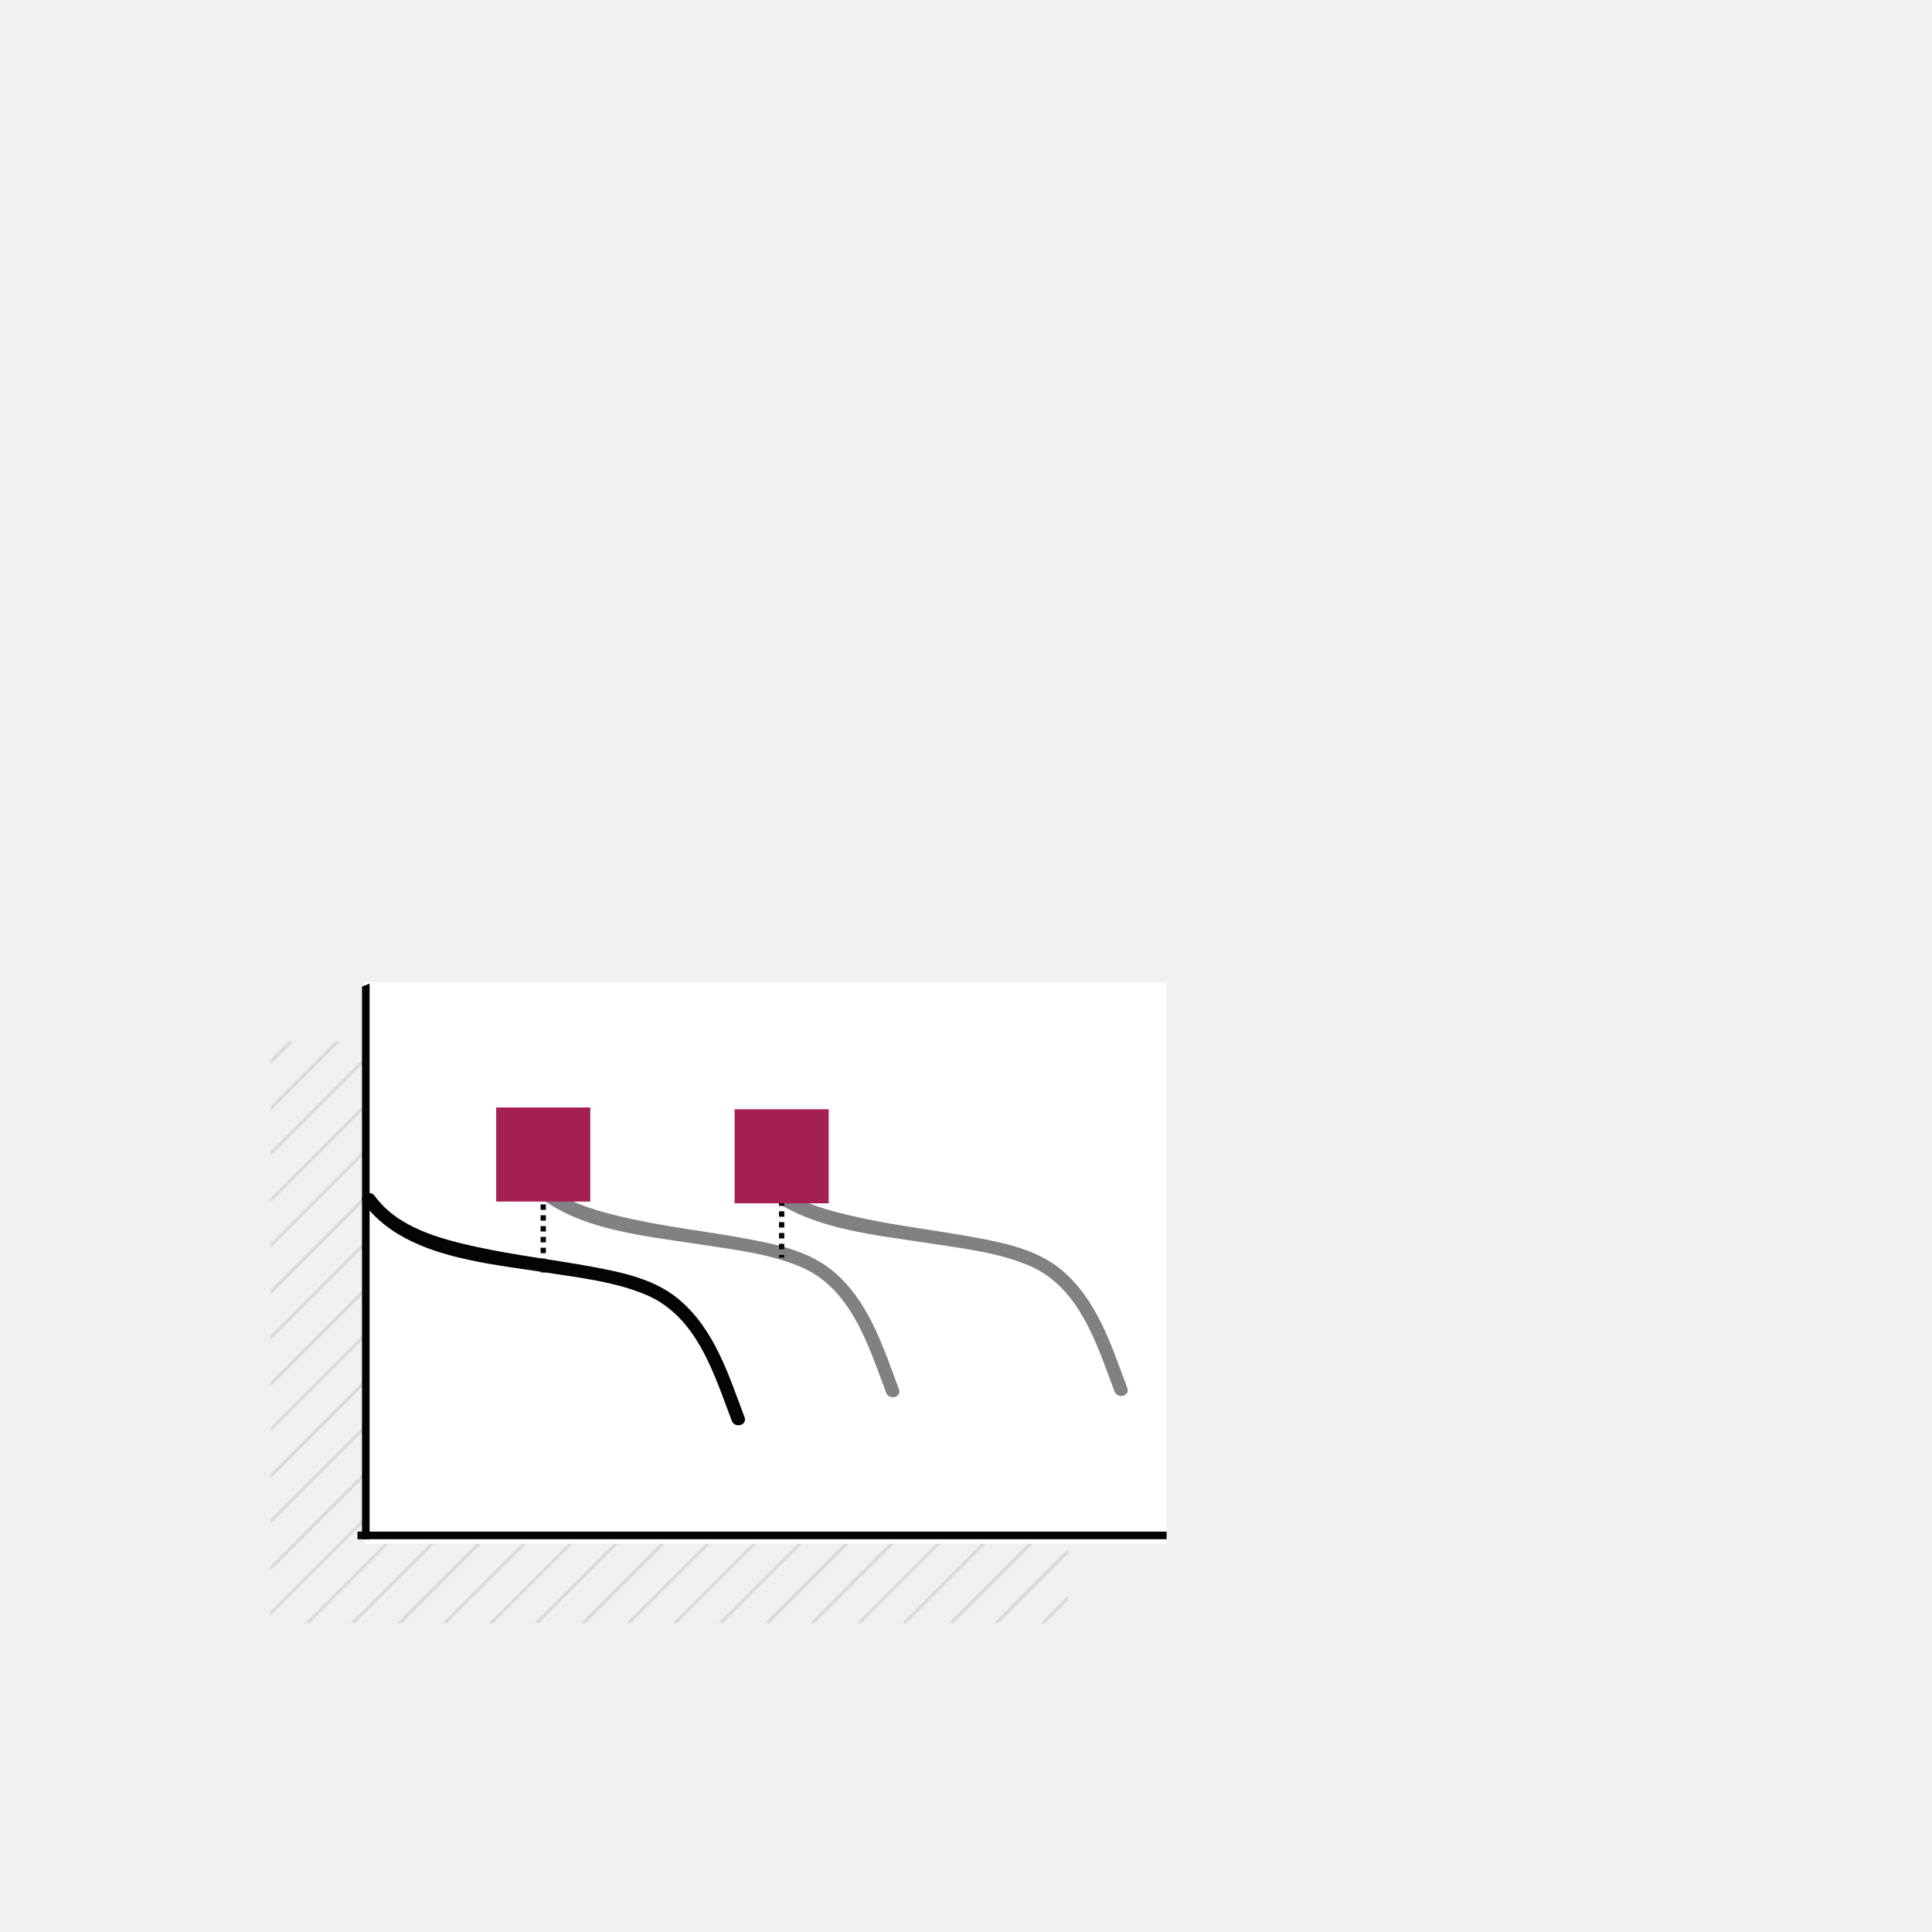
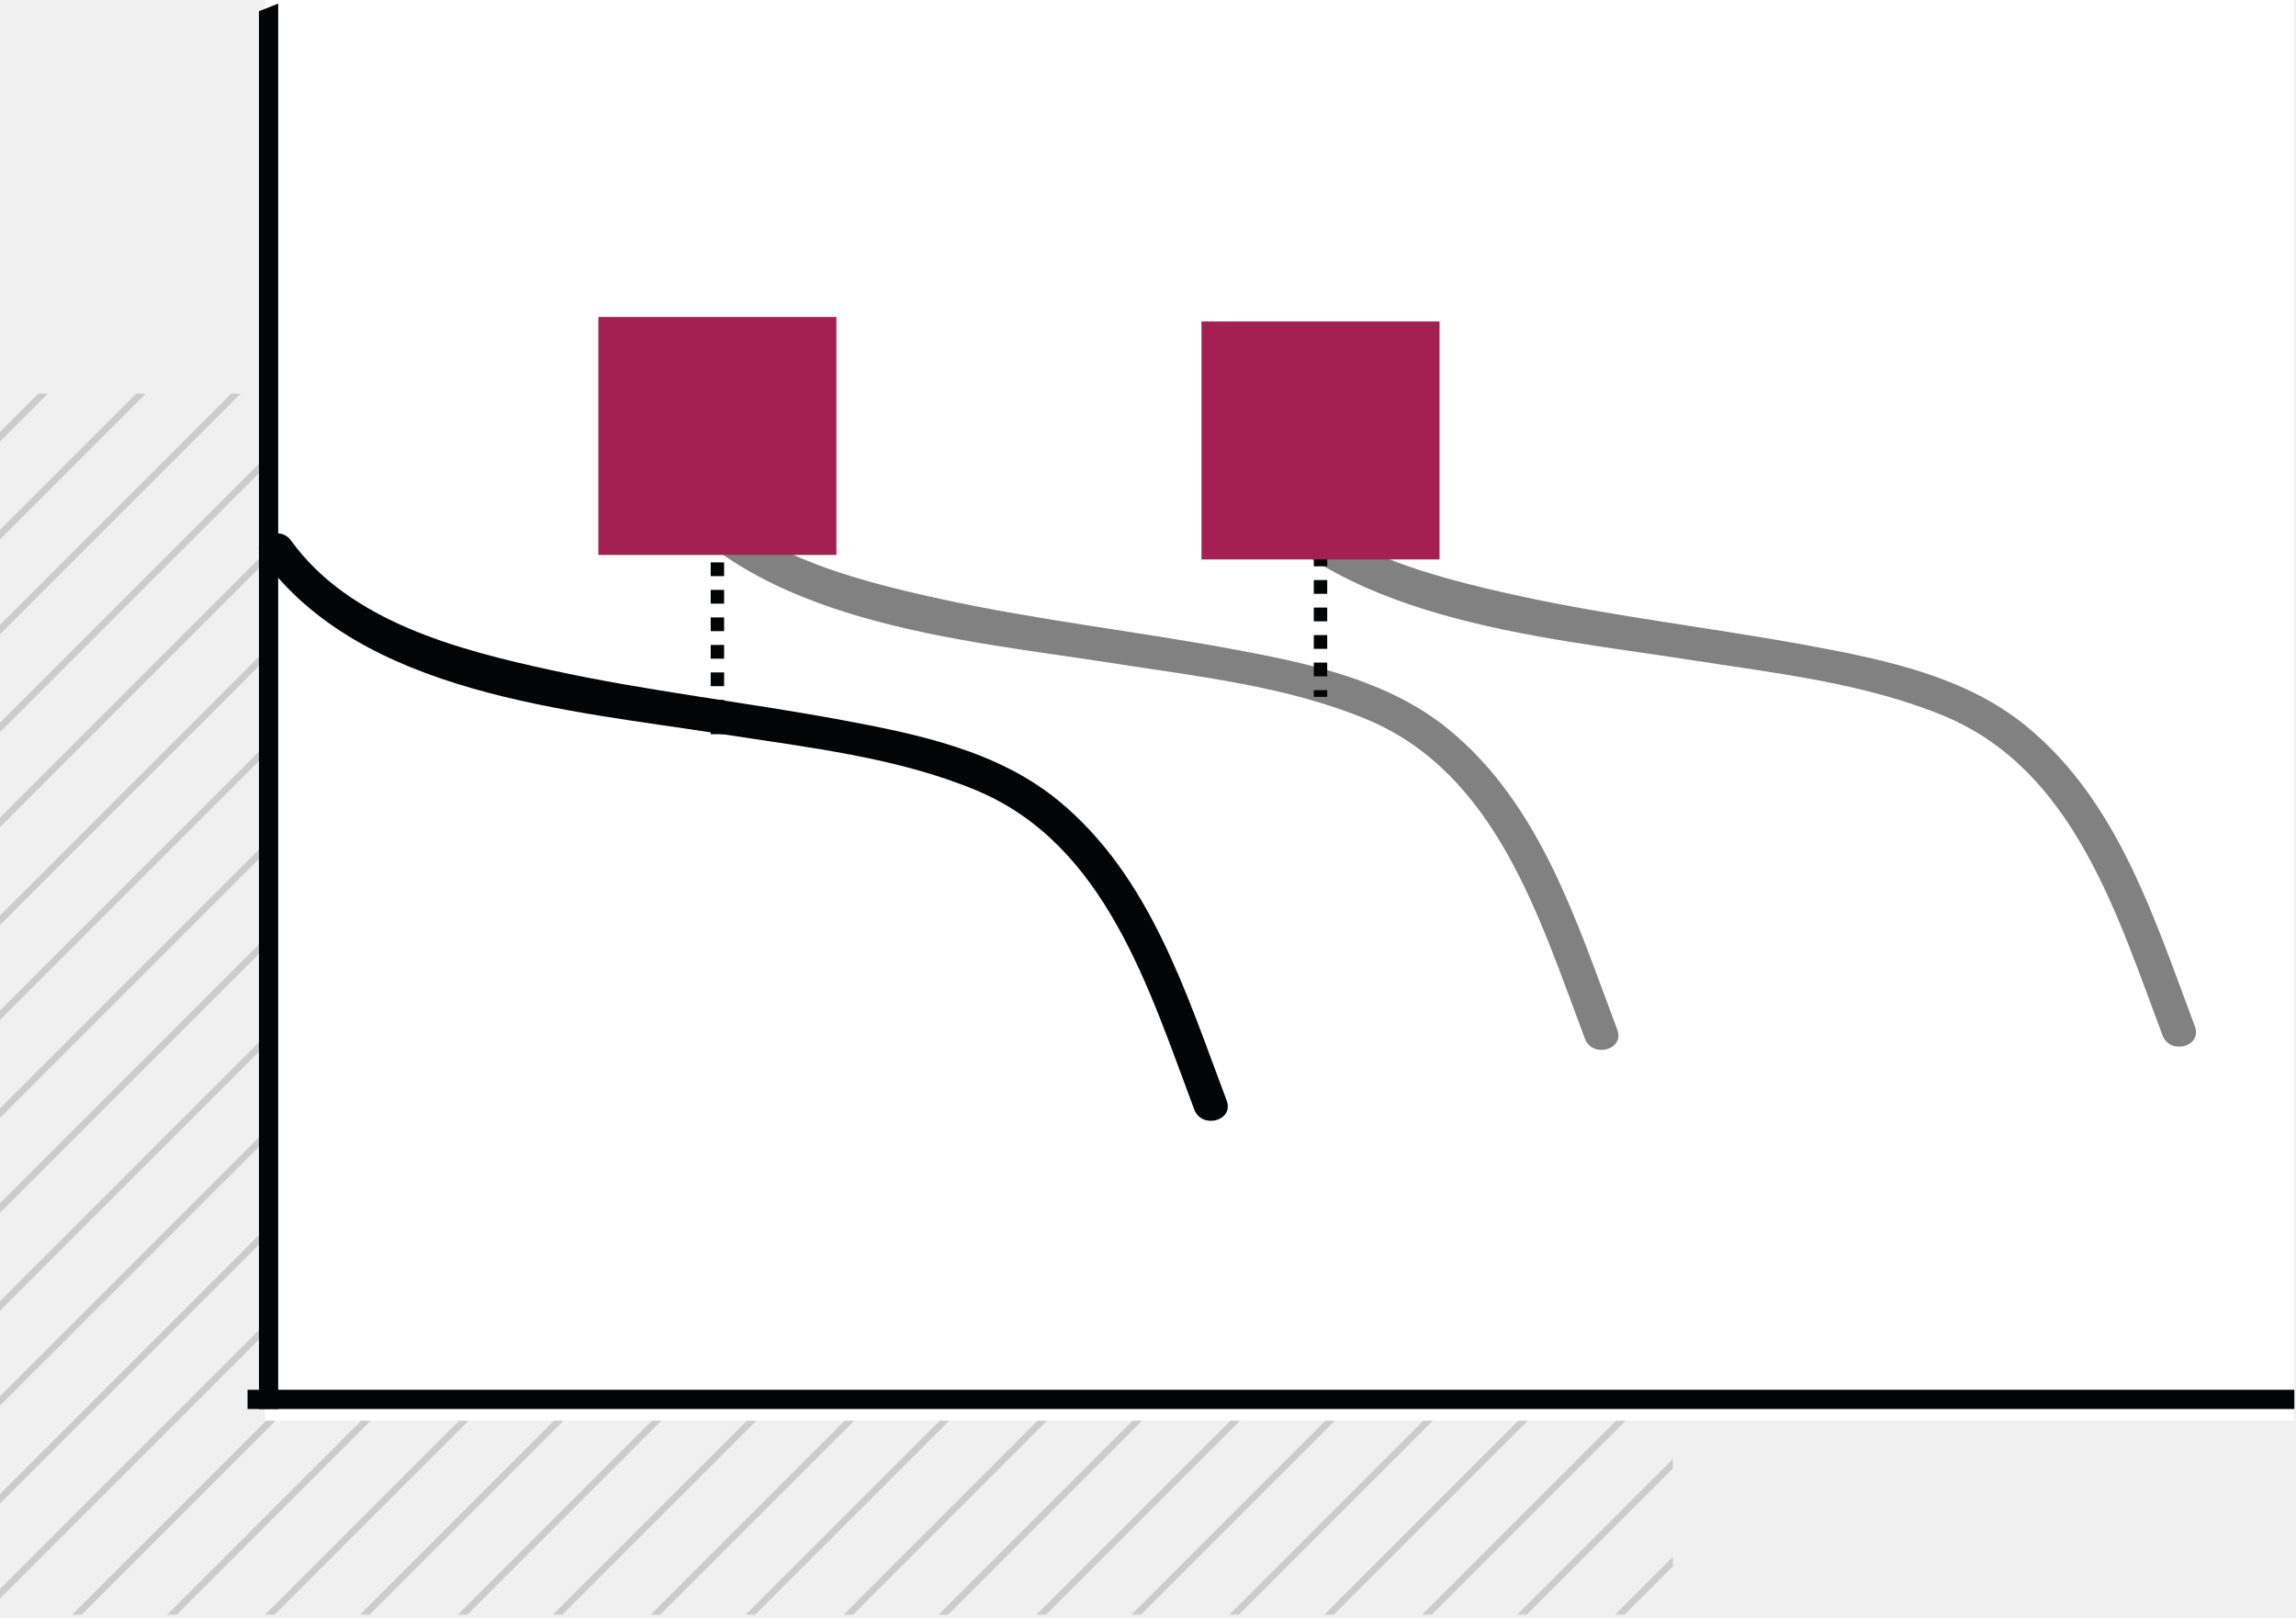
- <svg xmlns="http://www.w3.org/2000/svg" width="100%" height="100%" viewBox="0 0 353 353" version="1.1" xml:space="preserve" style="fill-rule:evenodd;clip-rule:evenodd;stroke-miterlimit:10;">
-   <g opacity="0.6">
-     <g>
-       <clipPath id="_clip1">
-         <rect x="49.465" y="190.23" width="145.693" height="106.356" clip-rule="nonzero" />
-       </clipPath>
-       <g clip-path="url(#_clip1)">
-         <path d="M0,201.163l201.162,-201.162l0.831,0l-201.993,201.993l0,-0.831Z" style="fill:#cdcccc;fill-rule:nonzero;" />
-         <path d="M0,217.959l217.959,-217.959l0.831,0l-218.79,218.79l0,-0.831Z" style="fill:#cdcccc;fill-rule:nonzero;" />
-         <path d="M0,234.756l234.755,-234.756l0.832,0l-235.587,235.587l0,-0.831Z" style="fill:#cdcccc;fill-rule:nonzero;" />
-         <path d="M0,251.552l251.552,-251.552l0.832,0l-252.384,252.383l0,-0.831Z" style="fill:#cdcccc;fill-rule:nonzero;" />
-         <path d="M0,268.349l268.349,-268.349l0.831,0l-269.18,269.18l0,-0.831Z" style="fill:#cdcccc;fill-rule:nonzero;" />
-         <path d="M0,285.146l285.145,-285.146l0.832,0l-285.977,285.977l0,-0.831Z" style="fill:#cdcccc;fill-rule:nonzero;" />
-         <path d="M0,301.942l301.942,-301.942l0.831,0l-302.773,302.773l0,-0.831Z" style="fill:#cdcccc;fill-rule:nonzero;" />
-         <path d="M0,318.739l318.739,-318.739l0.831,0l-319.57,319.57l0,-0.831Z" style="fill:#cdcccc;fill-rule:nonzero;" />
-         <path d="M0,335.536l335.535,-335.536l0.832,0l-336.367,336.367l0,-0.831Z" style="fill:#cdcccc;fill-rule:nonzero;" />
-         <path d="M352.748,0l0,0.416l-352.332,352.332l-0.416,0l0,-0.416l352.332,-352.332l0.416,0Z" style="fill:#cdcccc;fill-rule:nonzero;" />
-         <path d="M352.748,17.213l-335.535,335.536l-0.832,0l336.367,-336.367l0,0.831Z" style="fill:#cdcccc;fill-rule:nonzero;" />
-         <path d="M352.748,34.009l-318.739,318.739l-0.831,0l319.57,-319.57l0,0.831Z" style="fill:#cdcccc;fill-rule:nonzero;" />
-         <path d="M352.748,50.806l-301.942,301.942l-0.831,0l302.773,-302.773l0,0.831Z" style="fill:#cdcccc;fill-rule:nonzero;" />
-         <path d="M352.748,67.603l-285.145,285.146l-0.832,0l285.977,-285.977l0,0.831Z" style="fill:#cdcccc;fill-rule:nonzero;" />
-         <path d="M352.748,84.399l-268.349,268.349l-0.831,0l269.18,-269.18l0,0.831Z" style="fill:#cdcccc;fill-rule:nonzero;" />
-         <path d="M352.748,101.196l-251.552,251.552l-0.831,0l252.383,-252.383l0,0.831Z" style="fill:#cdcccc;fill-rule:nonzero;" />
-         <path d="M352.748,117.993l-234.755,234.756l-0.832,0l235.587,-235.587l0,0.831Z" style="fill:#cdcccc;fill-rule:nonzero;" />
-         <path d="M352.748,134.789l-217.959,217.959l-0.831,0l218.79,-218.79l0,0.831Z" style="fill:#cdcccc;fill-rule:nonzero;" />
-         <path d="M352.748,151.586l-201.162,201.162l-0.831,0l201.993,-201.993l0,0.831Z" style="fill:#cdcccc;fill-rule:nonzero;" />
-         <path d="M352.748,168.383l-184.365,184.366l-0.832,0l185.197,-185.197l0,0.831Z" style="fill:#cdcccc;fill-rule:nonzero;" />
-         <path d="M352.748,185.179l-167.569,167.569l-0.831,0l168.4,-168.4l0,0.831Z" style="fill:#cdcccc;fill-rule:nonzero;" />
-         <path d="M0,192.638l192.637,-192.637l0.832,0l-193.469,193.468l0,-0.831Z" style="fill:#cdcccc;fill-rule:nonzero;" />
-         <path d="M0,209.434l209.434,-209.434l0.831,0l-210.265,210.265l0,-0.831Z" style="fill:#cdcccc;fill-rule:nonzero;" />
-         <path d="M0,226.231l226.231,-226.231l0.831,0l-227.062,227.062l0,-0.831Z" style="fill:#cdcccc;fill-rule:nonzero;" />
-         <path d="M0,243.028l243.027,-243.027l0.832,0l-243.859,243.858l0,-0.831Z" style="fill:#cdcccc;fill-rule:nonzero;" />
-         <path d="M0,259.824l259.824,-259.824l0.831,0l-260.655,260.655l0,-0.831Z" style="fill:#cdcccc;fill-rule:nonzero;" />
-         <path d="M0,276.621l276.621,-276.621l0.831,0l-277.452,277.452l0,-0.831Z" style="fill:#cdcccc;fill-rule:nonzero;" />
-         <path d="M0,293.418l293.417,-293.417l0.832,0l-294.249,294.248l0,-0.831Z" style="fill:#cdcccc;fill-rule:nonzero;" />
-         <path d="M0,310.215l310.214,-310.214l0.832,0l-311.046,311.045l0,-0.831Z" style="fill:#cdcccc;fill-rule:nonzero;" />
-         <path d="M0,327.011l327.011,-327.011l0.831,0l-327.842,327.842l0,-0.831Z" style="fill:#cdcccc;fill-rule:nonzero;" />
-         <path d="M0,343.808l343.807,-343.807l0.832,0l-344.639,344.638l0,-0.831Z" style="fill:#cdcccc;fill-rule:nonzero;" />
-         <path d="M352.748,8.688l-344.06,344.06l-0.832,0l344.892,-344.891l0,0.831Z" style="fill:#cdcccc;fill-rule:nonzero;" />
-         <path d="M352.748,25.485l-327.263,327.264l-0.832,0l328.095,-328.095l0,0.831Z" style="fill:#cdcccc;fill-rule:nonzero;" />
-         <path d="M352.748,42.281l-310.467,310.467l-0.831,0l311.298,-311.298l0,0.831Z" style="fill:#cdcccc;fill-rule:nonzero;" />
-         <path d="M352.748,59.078l-293.67,293.67l-0.832,0l294.502,-294.501l0,0.831Z" style="fill:#cdcccc;fill-rule:nonzero;" />
-         <path d="M352.748,75.875l-276.873,276.874l-0.832,0l277.705,-277.705l0,0.831Z" style="fill:#cdcccc;fill-rule:nonzero;" />
-         <path d="M352.748,92.671l-260.077,260.077l-0.831,0l260.908,-260.908l0,0.831Z" style="fill:#cdcccc;fill-rule:nonzero;" />
-         <path d="M352.748,109.468l-243.28,243.28l-0.832,0l244.112,-244.111l0,0.831Z" style="fill:#cdcccc;fill-rule:nonzero;" />
-         <path d="M352.748,126.265l-226.483,226.484l-0.832,0l227.315,-227.315l0,0.831Z" style="fill:#cdcccc;fill-rule:nonzero;" />
-         <path d="M352.748,143.061l-209.687,209.687l-0.831,0l210.518,-210.518l0,0.831Z" style="fill:#cdcccc;fill-rule:nonzero;" />
-         <path d="M352.748,159.858l-192.89,192.89l-0.832,0l193.722,-193.721l0,0.831Z" style="fill:#cdcccc;fill-rule:nonzero;" />
-         <path d="M352.748,176.655l-176.093,176.094l-0.832,0l176.925,-176.925l0,0.831Z" style="fill:#cdcccc;fill-rule:nonzero;" />
-         <path d="M352.748,193.451l-159.297,159.297l-0.831,0l160.128,-160.128l0,0.831Z" style="fill:#cdcccc;fill-rule:nonzero;" />
-       </g>
-     </g>
+ <svg xmlns="http://www.w3.org/2000/svg" width="100%" height="100%" viewBox="0 0 691 487" version="1.1" xml:space="preserve" style="fill-rule:evenodd;clip-rule:evenodd;stroke-miterlimit:10;">
+   <path d="M99.017,118.504l-99.017,99.017l0,2.871l101.888,-101.888l-2.871,0Z" style="fill:#cdcccc;fill-rule:nonzero;" />
+   <path d="M157.06,118.504l-157.059,157.058l0,2.871l159.929,-159.929l-2.87,0Z" style="fill:#cdcccc;fill-rule:nonzero;" />
+   <path d="M215.1,118.504l-215.096,215.096l0,2.875l217.966,-217.971l-2.87,0Z" style="fill:#cdcccc;fill-rule:nonzero;" />
+   <path d="M273.141,118.504l-273.138,273.138l0,2.875l276.013,-276.013l-2.875,0Z" style="fill:#cdcccc;fill-rule:nonzero;" />
+   <path d="M331.183,118.504l-331.183,331.179l0,2.875l334.054,-334.054l-2.871,0Z" style="fill:#cdcccc;fill-rule:nonzero;" />
+   <path d="M389.226,118.504l-367.517,367.517l2.871,0l367.517,-367.517l-2.871,0Z" style="fill:#cdcccc;fill-rule:nonzero;" />
+   <path d="M447.268,118.504l-367.516,367.517l2.871,0l367.516,-367.517l-2.871,0Z" style="fill:#cdcccc;fill-rule:nonzero;" />
+   <path d="M137.792,486.022l2.871,0l362.792,-362.791l0,-2.871l-365.663,365.662Z" style="fill:#cdcccc;fill-rule:nonzero;" />
+   <path d="M195.834,486.022l2.871,0l304.75,-304.75l0,-2.87l-307.621,307.62Z" style="fill:#cdcccc;fill-rule:nonzero;" />
+   <path d="M253.876,486.022l2.871,0l246.708,-246.708l0,-2.871l-249.579,249.579Z" style="fill:#cdcccc;fill-rule:nonzero;" />
+   <path d="M311.916,486.022l2.875,0l188.662,-188.662l0,-2.875l-191.537,191.537Z" style="fill:#cdcccc;fill-rule:nonzero;" />
+   <path d="M369.958,486.022l2.871,0l130.625,-130.625l0,-2.87l-133.496,133.495Z" style="fill:#cdcccc;fill-rule:nonzero;" />
+   <path d="M428.001,486.022l2.871,0l72.583,-72.583l0,-2.871l-75.454,75.454Z" style="fill:#cdcccc;fill-rule:nonzero;" />
+   <path d="M486.043,486.022l2.871,0l14.542,-14.537l0,-2.875l-17.413,17.412Z" style="fill:#cdcccc;fill-rule:nonzero;" />
+   <path d="M69.558,118.504l-69.554,69.554l0,2.875l72.429,-72.429l-2.875,0Z" style="fill:#cdcccc;fill-rule:nonzero;" />
+   <path d="M127.6,118.504l-127.596,127.596l0,2.875l130.471,-130.471l-2.875,0Z" style="fill:#cdcccc;fill-rule:nonzero;" />
+   <path d="M185.642,118.504l-185.642,185.642l0,2.871l188.513,-188.513l-2.871,0Z" style="fill:#cdcccc;fill-rule:nonzero;" />
+   <path d="M243.685,118.504l-243.684,243.683l0,2.871l246.554,-246.554l-2.87,0Z" style="fill:#cdcccc;fill-rule:nonzero;" />
+   <path d="M301.727,118.504l-301.725,301.725l0,2.871l304.596,-304.596l-2.871,0Z" style="fill:#cdcccc;fill-rule:nonzero;" />
+   <path d="M359.77,118.504l-359.767,359.767l0,2.875l362.637,-362.642l-2.87,0Z" style="fill:#cdcccc;fill-rule:nonzero;" />
+   <path d="M417.81,118.504l-367.516,367.517l2.871,0l367.516,-367.517l-2.871,0Z" style="fill:#cdcccc;fill-rule:nonzero;" />
+   <path d="M475.851,118.504l-367.517,367.517l2.875,0l367.517,-367.517l-2.875,0Z" style="fill:#cdcccc;fill-rule:nonzero;" />
+   <path d="M166.375,486.022l2.87,0l334.209,-334.208l0,-2.871l-337.079,337.079Z" style="fill:#cdcccc;fill-rule:nonzero;" />
+   <path d="M224.417,486.022l2.871,0l276.167,-276.166l0,-2.871l-279.038,279.037Z" style="fill:#cdcccc;fill-rule:nonzero;" />
+   <path d="M282.46,486.022l2.87,0l218.125,-218.12l0,-2.875l-220.995,220.995Z" style="fill:#cdcccc;fill-rule:nonzero;" />
+   <path d="M340.502,486.022l2.871,0l160.083,-160.079l0,-2.875l-162.954,162.954Z" style="fill:#cdcccc;fill-rule:nonzero;" />
+   <path d="M398.544,486.022l2.871,0l102.041,-102.037l0,-2.875l-104.912,104.912Z" style="fill:#cdcccc;fill-rule:nonzero;" />
+   <path d="M456.586,486.022l2.871,0l43.996,-43.995l0,-2.875l-46.867,46.87Z" style="fill:#cdcccc;fill-rule:nonzero;" />
+   <path d="M40.975,118.504l-40.971,40.971l0,2.875l43.841,-43.846l-2.87,0Z" style="fill:#cdcccc;fill-rule:nonzero;" />
+   <path d="M11.518,118.504l-11.516,11.517l0,2.871l14.387,-14.388l-2.871,0Z" style="fill:#cdcccc;fill-rule:nonzero;" />
+   <rect x="79.799" y="0" width="610.692" height="427.604" style="fill:#fff;" />
+   <path d="M83.724,424.109l-5.788,0l0,-420.738l5.788,-2.287l0,423.025Z" style="fill:#030405;fill-rule:nonzero;" />
+   <rect x="74.503" y="418.321" width="615.987" height="5.787" style="fill:#030405;" />
+   <path d="M78.867,167.828c29.829,41.258 92.471,45.933 138.5,53.142c25.45,3.987 52.504,6.92 76.463,16.925c38.987,16.283 51.95,59.891 65.591,96.054c2.275,6.033 12.055,3.416 9.755,-2.688c-12.192,-32.312 -22.946,-67.479 -50.605,-90.246c-18.32,-15.079 -42.466,-20.054 -65.237,-24.291c-29.058,-5.409 -58.488,-8.692 -87.379,-14.996c-27.971,-6.1 -60.684,-14.563 -78.354,-39.004c-3.78,-5.225 -12.555,-0.184 -8.734,5.104" style="fill:#030405;fill-rule:nonzero;" />
+   <g opacity="0.5">
+     <path d="M196.42,146.483c29.829,41.258 92.471,45.933 138.5,53.142c25.45,3.983 52.504,6.92 76.462,16.925c38.988,16.283 51.95,59.891 65.592,96.054c2.275,6.033 12.054,3.416 9.754,-2.688c-12.192,-32.312 -22.946,-67.479 -50.604,-90.25c-18.321,-15.079 -42.467,-20.05 -65.238,-24.287c-29.058,-5.409 -58.487,-8.692 -87.379,-14.996c-27.971,-6.1 -60.683,-14.563 -78.354,-39.004c-3.779,-5.225 -12.554,-0.184 -8.733,5.104" style="fill:#030405;fill-rule:nonzero;" />
  </g>
-   <rect x="66.59" y="179.448" width="146.566" height="102.625" style="fill:#fff;" />
-   <path d="M67.532,281.234l-1.389,0l0,-100.977l1.389,-0.549l0,101.527Z" style="fill:#030405;fill-rule:nonzero;" />
-   <rect x="65.319" y="279.845" width="147.837" height="1.389" style="fill:#030405;" />
-   <path d="M66.366,219.727c7.159,9.902 22.193,11.024 33.24,12.754c6.108,0.957 12.601,1.661 18.351,4.062c9.357,3.908 12.468,14.374 15.742,23.053c0.546,1.448 2.893,0.82 2.341,-0.645c-2.926,-7.755 -5.507,-16.195 -12.145,-21.659c-4.397,-3.619 -10.192,-4.813 -15.657,-5.83c-6.974,-1.298 -14.037,-2.086 -20.971,-3.599c-6.713,-1.464 -14.564,-3.495 -18.805,-9.361c-0.907,-1.254 -3.013,-0.044 -2.096,1.225" style="fill:#030405;fill-rule:nonzero;" />
+   <path d="M215.91,146.559l0,2.021" style="fill:none;fill-rule:nonzero;stroke:#030405;stroke-width:4.04px;" />
+   <path d="M215.91,152.72l0,64.183" style="fill:none;fill-rule:nonzero;stroke:#030405;stroke-width:4.04px;stroke-dasharray:4.14,4.14;" />
+   <path d="M215.91,218.974l0,2.021" style="fill:none;fill-rule:nonzero;stroke:#030405;stroke-width:4.04px;" />
+   <rect x="180.091" y="95.408" width="71.637" height="71.637" style="fill:#a52052;" />
  <g opacity="0.5">
-     <path d="M94.579,214.604c7.159,9.902 22.193,11.024 33.24,12.754c6.108,0.956 12.601,1.661 18.351,4.062c9.357,3.908 12.468,14.374 15.742,23.053c0.546,1.448 2.893,0.82 2.341,-0.645c-2.926,-7.755 -5.507,-16.195 -12.145,-21.66c-4.397,-3.619 -10.192,-4.812 -15.657,-5.829c-6.974,-1.298 -14.037,-2.086 -20.971,-3.599c-6.713,-1.464 -14.564,-3.495 -18.805,-9.361c-0.907,-1.254 -3.013,-0.044 -2.096,1.225" style="fill:#030405;fill-rule:nonzero;" />
+     <path d="M370.269,145.502c29.829,41.258 92.471,45.933 138.5,53.142c25.45,3.987 52.504,6.921 76.462,16.925c38.988,16.283 51.95,59.891 65.592,96.054c2.275,6.033 12.054,3.417 9.75,-2.688c-12.187,-32.312 -22.942,-67.479 -50.6,-90.25c-18.321,-15.075 -42.467,-20.05 -65.237,-24.287c-29.059,-5.408 -58.488,-8.692 -87.38,-14.996c-27.97,-6.1 -60.683,-14.562 -78.354,-39.004c-3.779,-5.225 -12.554,-0.183 -8.733,5.104" style="fill:#030405;fill-rule:nonzero;" />
  </g>
-   <path d="M99.257,214.623l0,0.485" style="fill:none;fill-rule:nonzero;stroke:#030405;stroke-width:0.97px;" />
-   <path d="M99.257,216.101l0,15.404" style="fill:none;fill-rule:nonzero;stroke:#030405;stroke-width:0.97px;stroke-dasharray:0.99,0.99;" />
-   <path d="M99.257,232.002l0,0.485" style="fill:none;fill-rule:nonzero;stroke:#030405;stroke-width:0.97px;" />
-   <rect x="90.66" y="202.346" width="17.193" height="17.193" style="fill:#a52052;" />
-   <g opacity="0.5">
-     <path d="M136.303,214.369c7.159,9.902 22.193,11.024 33.24,12.754c6.108,0.957 12.601,1.661 18.351,4.062c9.357,3.908 12.468,14.374 15.742,23.053c0.546,1.448 2.893,0.82 2.34,-0.645c-2.925,-7.755 -5.506,-16.195 -12.144,-21.66c-4.397,-3.618 -10.192,-4.812 -15.657,-5.829c-6.974,-1.298 -14.037,-2.086 -20.971,-3.599c-6.713,-1.464 -14.564,-3.495 -18.805,-9.361c-0.907,-1.254 -3.013,-0.044 -2.096,1.225" style="fill:#030405;fill-rule:nonzero;" />
-   </g>
-   <path d="M142.818,211.924l0,0.485" style="fill:none;fill-rule:nonzero;stroke:#030405;stroke-width:0.97px;" />
-   <path d="M142.818,213.403l0,15.404" style="fill:none;fill-rule:nonzero;stroke:#030405;stroke-width:0.97px;stroke-dasharray:0.99,0.99;" />
-   <path d="M142.818,229.304l0,0.485" style="fill:none;fill-rule:nonzero;stroke:#030405;stroke-width:0.97px;" />
-   <rect x="134.222" y="202.67" width="17.193" height="17.193" style="fill:#a52052;" />
+   <path d="M397.416,135.316l0,2.021" style="fill:none;fill-rule:nonzero;stroke:#030405;stroke-width:4.04px;" />
+   <path d="M397.416,141.477l0,64.183" style="fill:none;fill-rule:nonzero;stroke:#030405;stroke-width:4.04px;stroke-dasharray:4.14,4.14;" />
+   <path d="M397.416,207.731l0,2.021" style="fill:none;fill-rule:nonzero;stroke:#030405;stroke-width:4.04px;" />
+   <rect x="361.599" y="96.758" width="71.637" height="71.637" style="fill:#a52052;" />
</svg>
